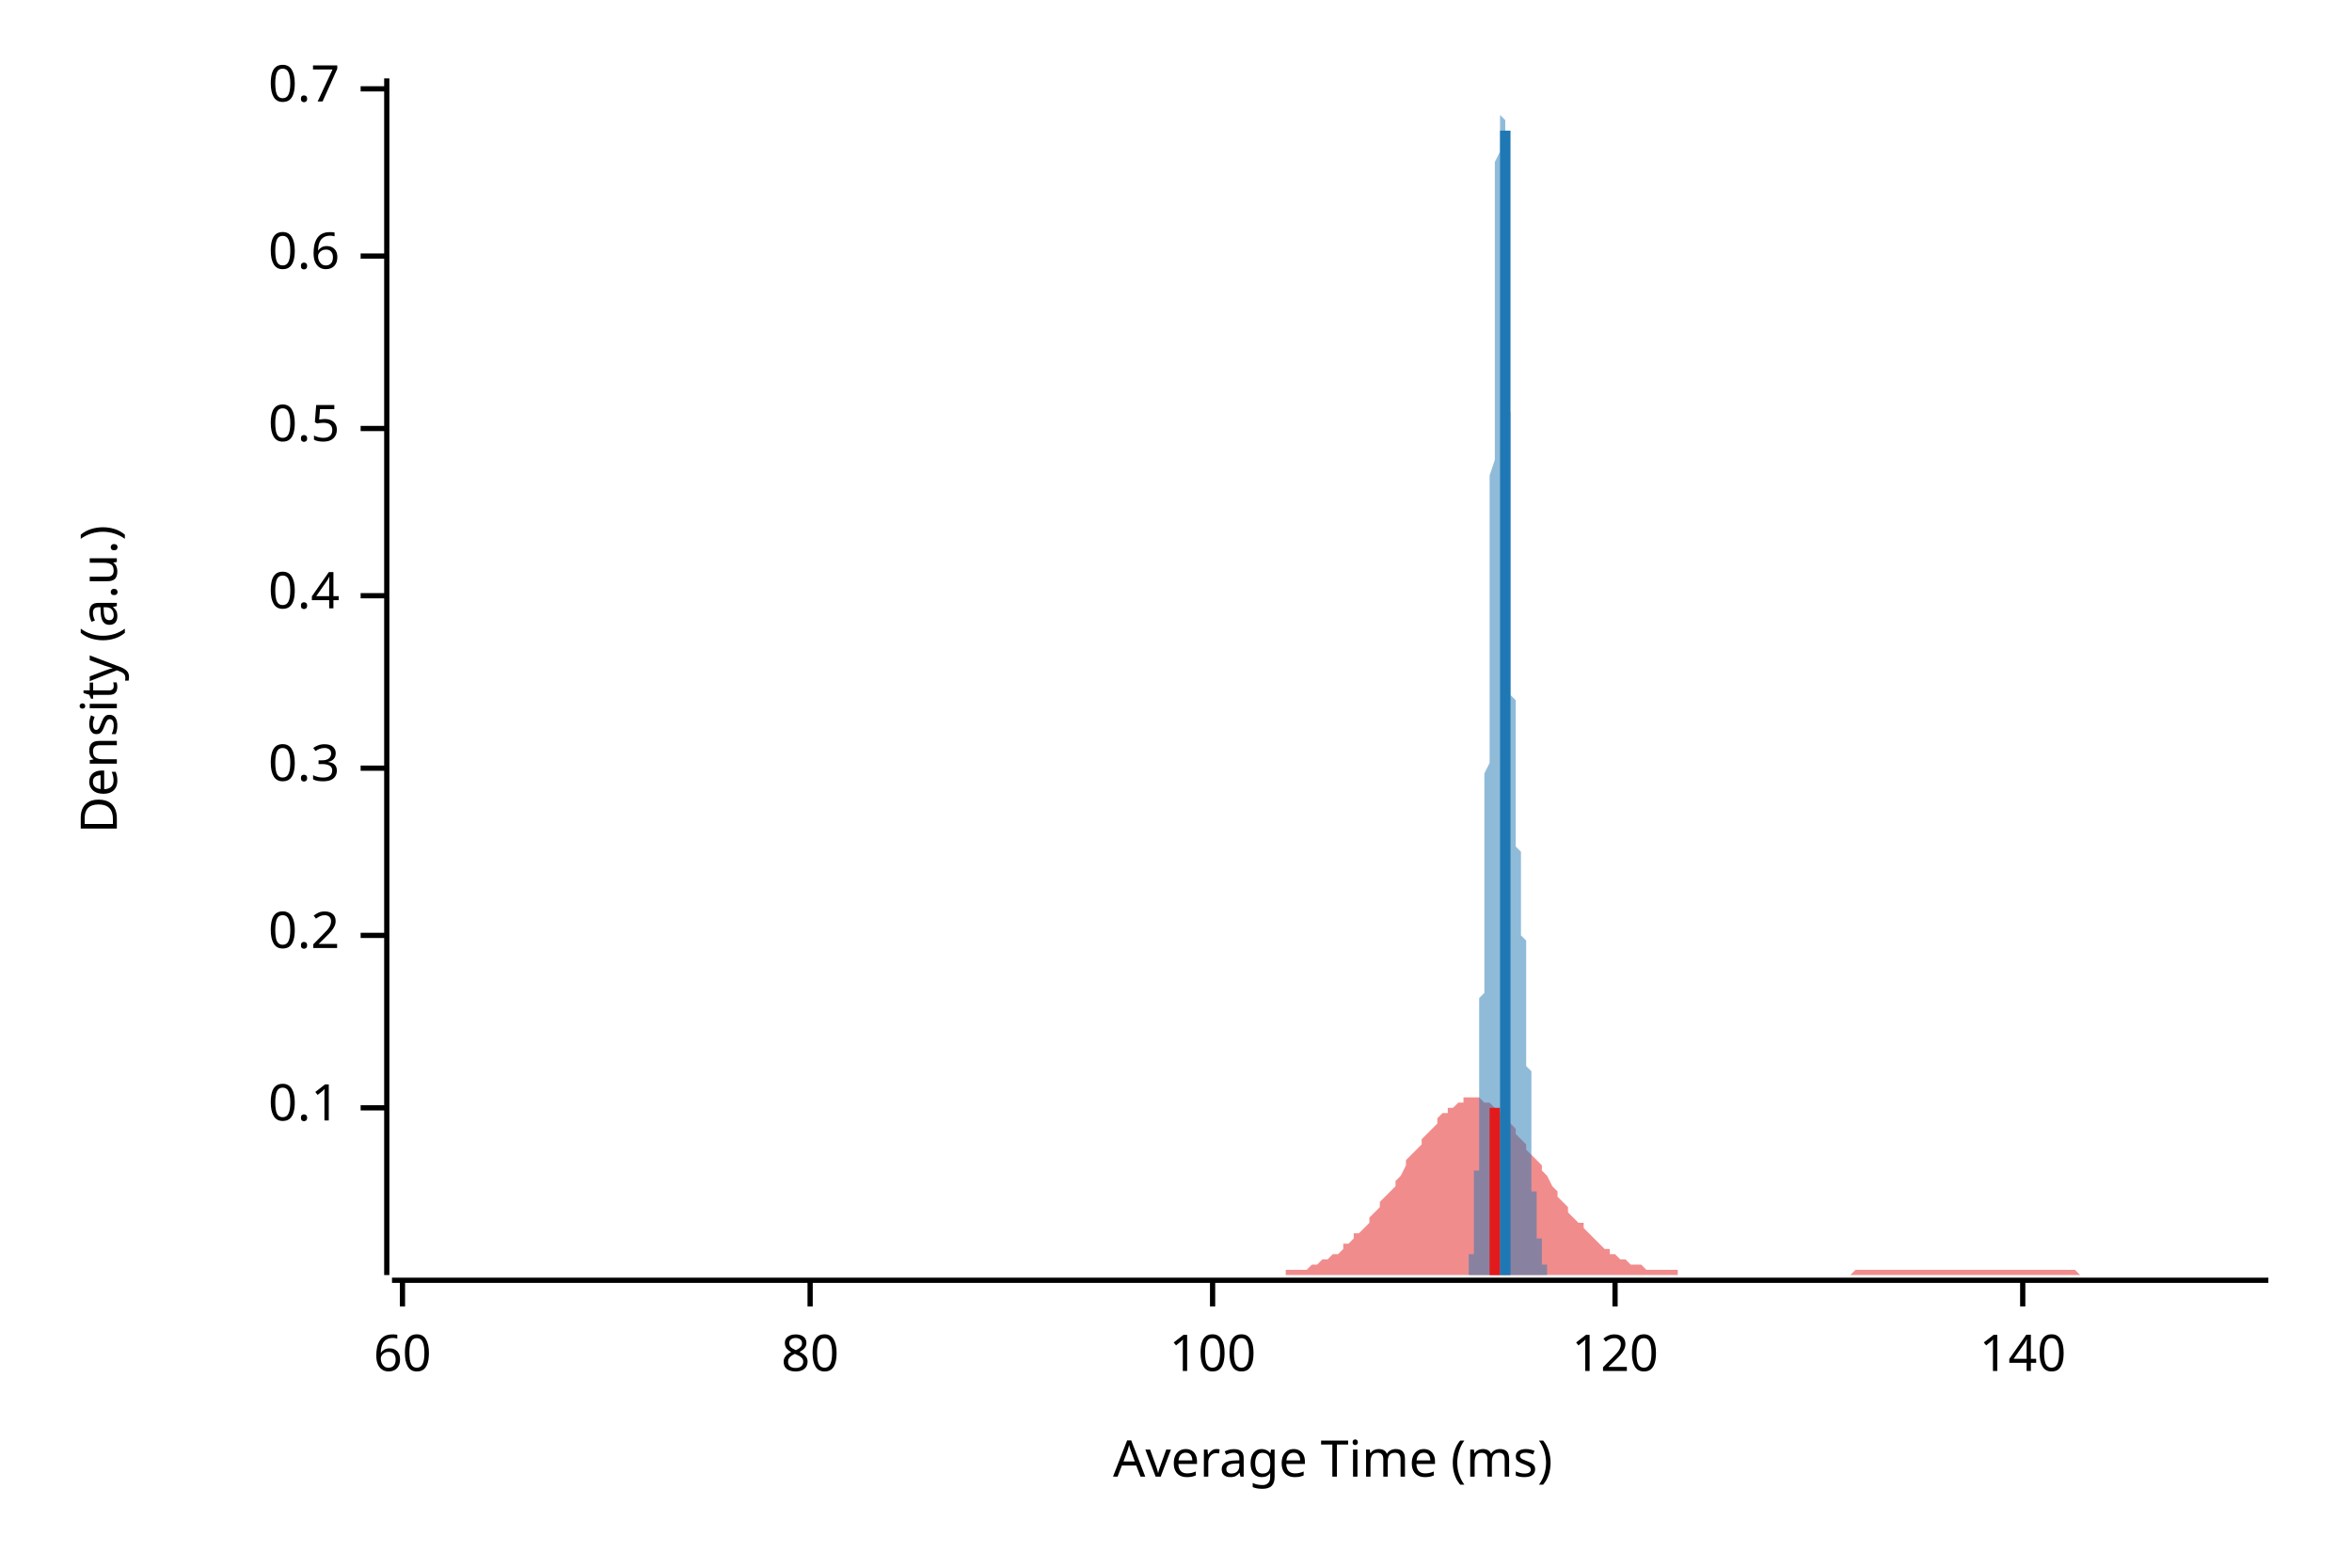
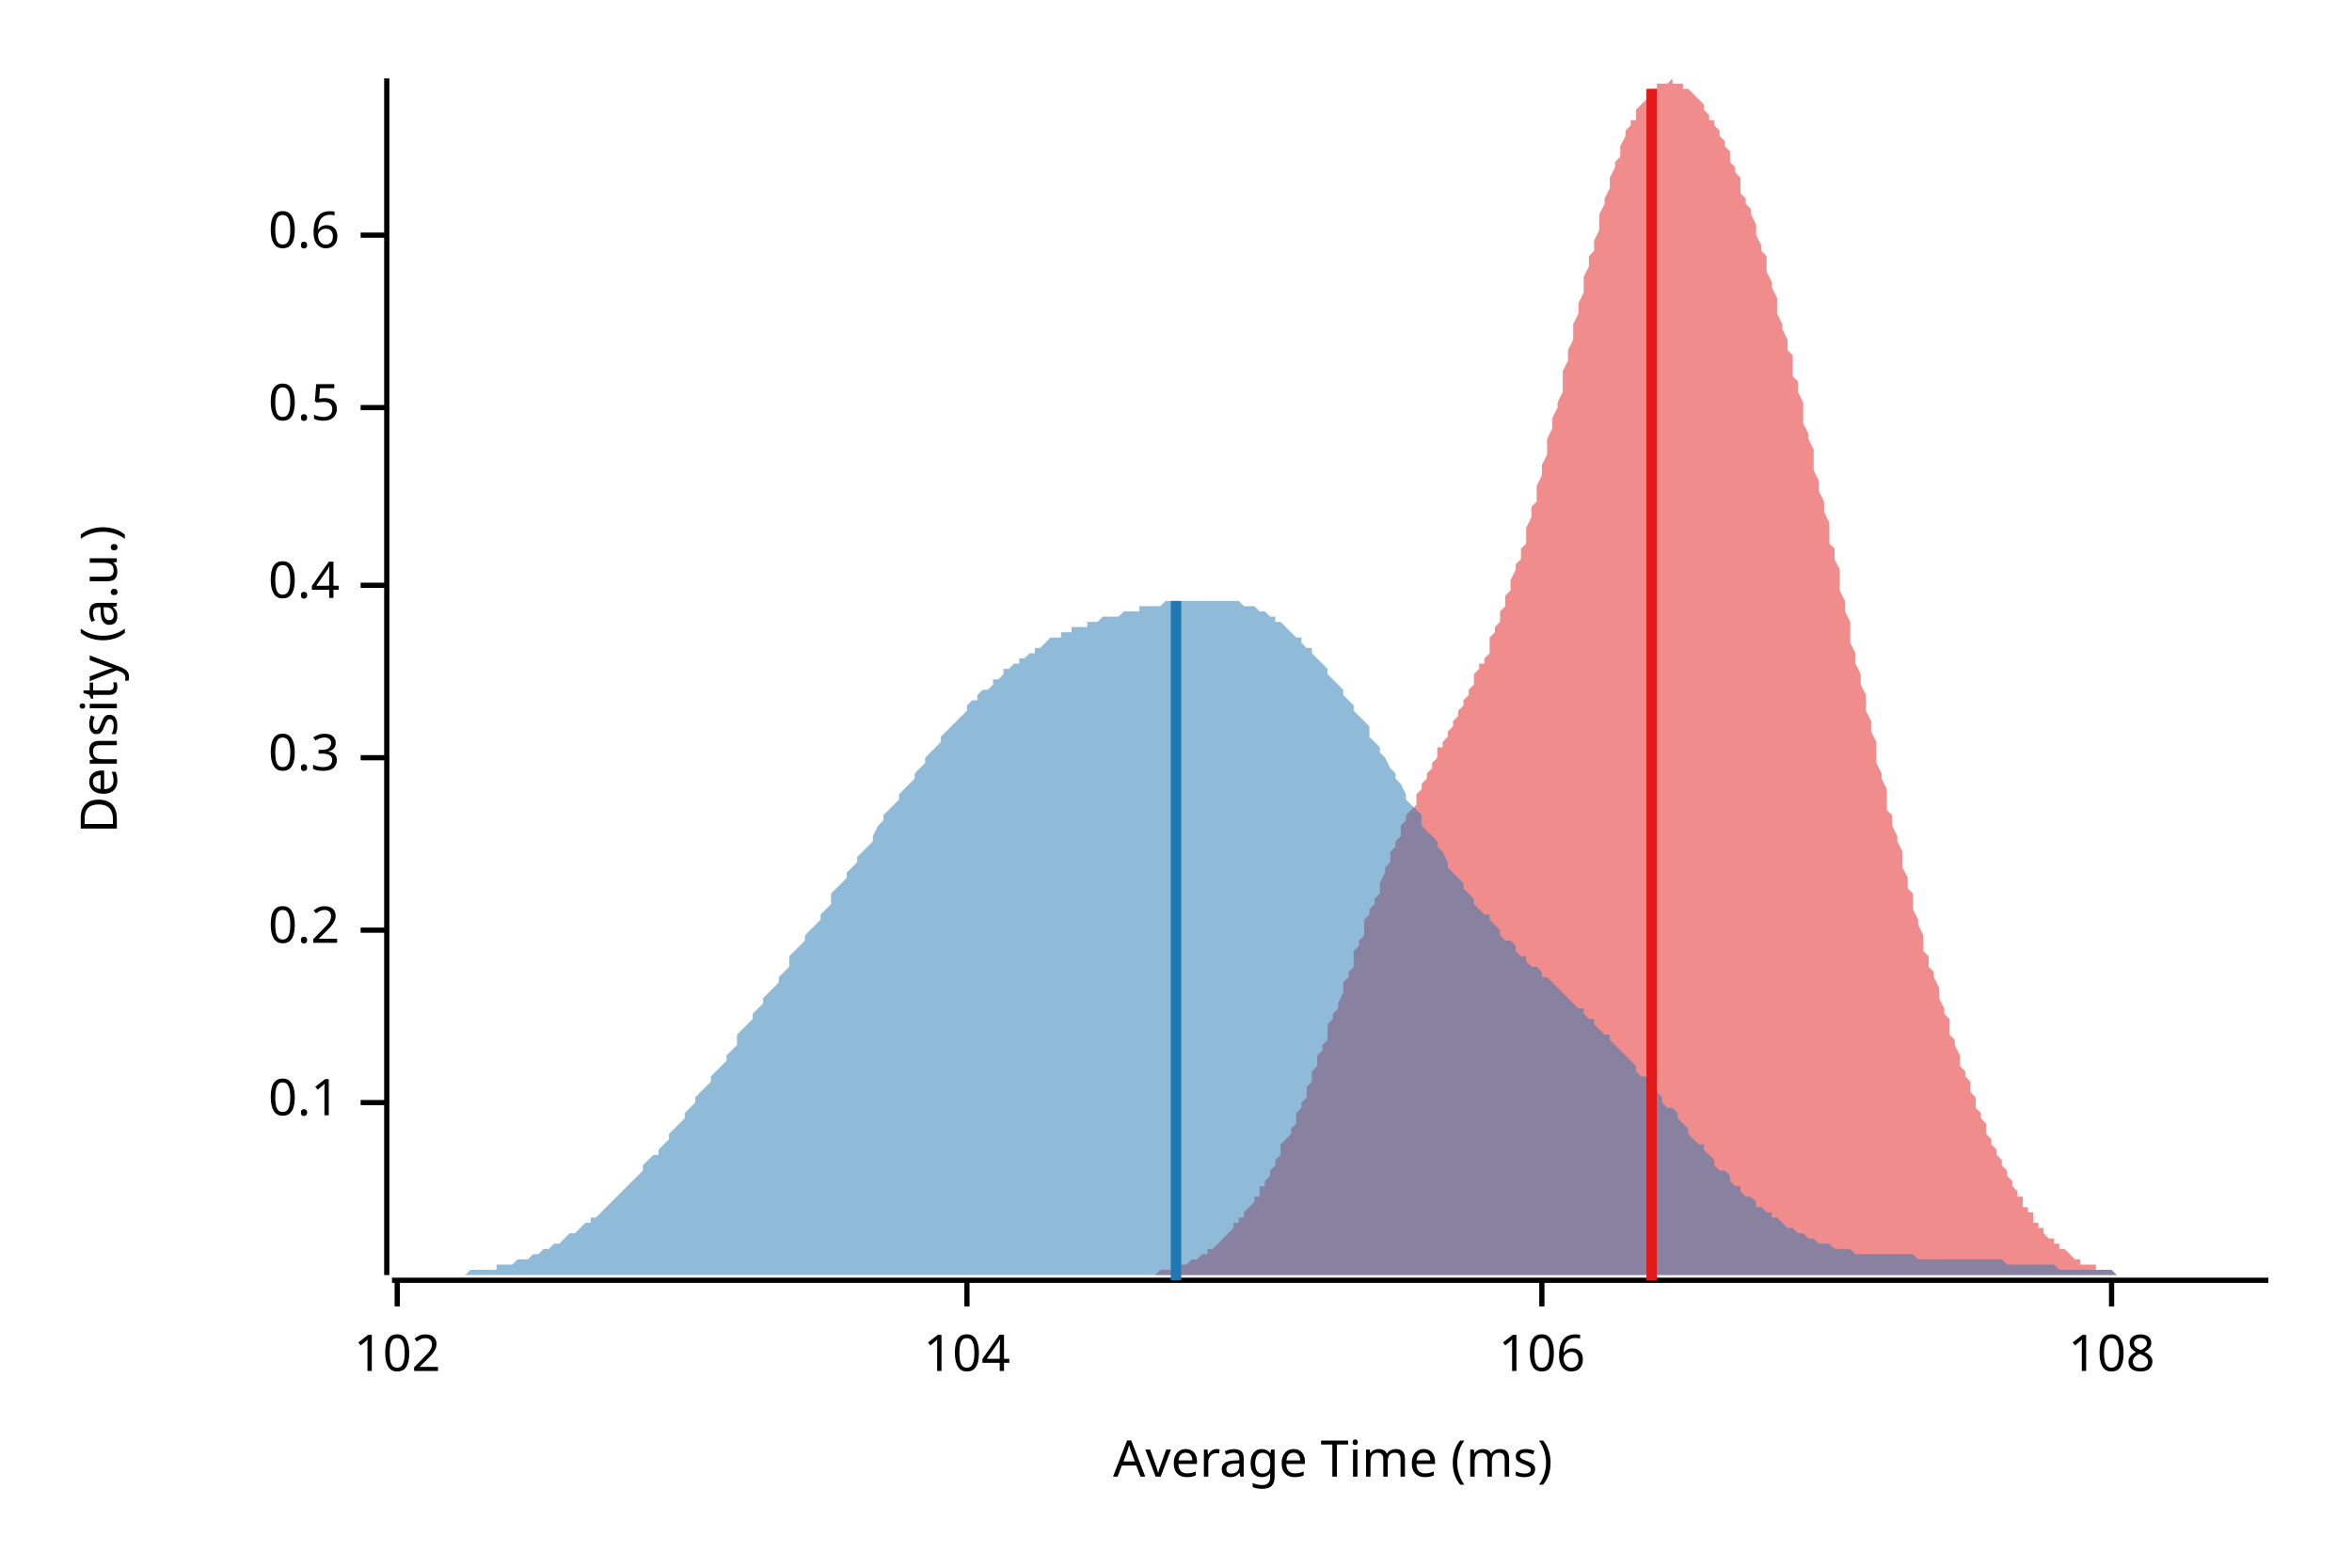
<svg xmlns="http://www.w3.org/2000/svg" width="450" height="300" viewBox="0 0 450 300">
  <text x="15" y="130" dy="0.76em" text-anchor="middle" font-family="sans-serif" font-size="9.677" opacity="1" fill="#000000" transform="rotate(270, 15, 130)">
Density (a.u.)
</text>
  <text x="255" y="285" dy="-0.5ex" text-anchor="middle" font-family="sans-serif" font-size="9.677" opacity="1" fill="#000000">
Average Time (ms)
</text>
  <polyline fill="none" opacity="1" stroke="#000000" stroke-width="1" points="74,15 74,244 " />
-   <text x="65" y="212" dy="0.5ex" text-anchor="end" font-family="sans-serif" font-size="9.677" opacity="1" fill="#000000">
+   <text x="65" y="211" dy="0.5ex" text-anchor="end" font-family="sans-serif" font-size="9.677" opacity="1" fill="#000000">
0.1
</text>
-   <polyline fill="none" opacity="1" stroke="#000000" stroke-width="1" points="69,212 74,212 " />
-   <text x="65" y="179" dy="0.5ex" text-anchor="end" font-family="sans-serif" font-size="9.677" opacity="1" fill="#000000">
+   <polyline fill="none" opacity="1" stroke="#000000" stroke-width="1" points="69,211 74,211 " />
+   <text x="65" y="178" dy="0.5ex" text-anchor="end" font-family="sans-serif" font-size="9.677" opacity="1" fill="#000000">
0.2
</text>
-   <polyline fill="none" opacity="1" stroke="#000000" stroke-width="1" points="69,179 74,179 " />
-   <text x="65" y="147" dy="0.5ex" text-anchor="end" font-family="sans-serif" font-size="9.677" opacity="1" fill="#000000">
+   <polyline fill="none" opacity="1" stroke="#000000" stroke-width="1" points="69,178 74,178 " />
+   <text x="65" y="145" dy="0.5ex" text-anchor="end" font-family="sans-serif" font-size="9.677" opacity="1" fill="#000000">
0.3
</text>
-   <polyline fill="none" opacity="1" stroke="#000000" stroke-width="1" points="69,147 74,147 " />
-   <text x="65" y="114" dy="0.5ex" text-anchor="end" font-family="sans-serif" font-size="9.677" opacity="1" fill="#000000">
+   <polyline fill="none" opacity="1" stroke="#000000" stroke-width="1" points="69,145 74,145 " />
+   <text x="65" y="112" dy="0.5ex" text-anchor="end" font-family="sans-serif" font-size="9.677" opacity="1" fill="#000000">
0.4
</text>
-   <polyline fill="none" opacity="1" stroke="#000000" stroke-width="1" points="69,114 74,114 " />
-   <text x="65" y="82" dy="0.5ex" text-anchor="end" font-family="sans-serif" font-size="9.677" opacity="1" fill="#000000">
+   <polyline fill="none" opacity="1" stroke="#000000" stroke-width="1" points="69,112 74,112 " />
+   <text x="65" y="78" dy="0.5ex" text-anchor="end" font-family="sans-serif" font-size="9.677" opacity="1" fill="#000000">
0.5
</text>
-   <polyline fill="none" opacity="1" stroke="#000000" stroke-width="1" points="69,82 74,82 " />
-   <text x="65" y="49" dy="0.5ex" text-anchor="end" font-family="sans-serif" font-size="9.677" opacity="1" fill="#000000">
+   <polyline fill="none" opacity="1" stroke="#000000" stroke-width="1" points="69,78 74,78 " />
+   <text x="65" y="45" dy="0.5ex" text-anchor="end" font-family="sans-serif" font-size="9.677" opacity="1" fill="#000000">
0.6
</text>
-   <polyline fill="none" opacity="1" stroke="#000000" stroke-width="1" points="69,49 74,49 " />
-   <text x="65" y="17" dy="0.5ex" text-anchor="end" font-family="sans-serif" font-size="9.677" opacity="1" fill="#000000">
- 0.7
+   <polyline fill="none" opacity="1" stroke="#000000" stroke-width="1" points="69,45 74,45 " />
+   <polyline fill="none" opacity="1" stroke="#000000" stroke-width="1" points="75,245 434,245 " />
+   <text x="76" y="255" dy="0.76em" text-anchor="middle" font-family="sans-serif" font-size="9.677" opacity="1" fill="#000000">
+ 102
</text>
-   <polyline fill="none" opacity="1" stroke="#000000" stroke-width="1" points="69,17 74,17 " />
-   <polyline fill="none" opacity="1" stroke="#000000" stroke-width="1" points="75,245 434,245 " />
-   <text x="77" y="255" dy="0.76em" text-anchor="middle" font-family="sans-serif" font-size="9.677" opacity="1" fill="#000000">
- 60
+   <polyline fill="none" opacity="1" stroke="#000000" stroke-width="1" points="76,245 76,250 " />
+   <text x="185" y="255" dy="0.76em" text-anchor="middle" font-family="sans-serif" font-size="9.677" opacity="1" fill="#000000">
+ 104
</text>
-   <polyline fill="none" opacity="1" stroke="#000000" stroke-width="1" points="77,245 77,250 " />
-   <text x="155" y="255" dy="0.76em" text-anchor="middle" font-family="sans-serif" font-size="9.677" opacity="1" fill="#000000">
- 80
+   <polyline fill="none" opacity="1" stroke="#000000" stroke-width="1" points="185,245 185,250 " />
+   <text x="295" y="255" dy="0.76em" text-anchor="middle" font-family="sans-serif" font-size="9.677" opacity="1" fill="#000000">
+ 106
</text>
-   <polyline fill="none" opacity="1" stroke="#000000" stroke-width="1" points="155,245 155,250 " />
-   <text x="232" y="255" dy="0.76em" text-anchor="middle" font-family="sans-serif" font-size="9.677" opacity="1" fill="#000000">
- 100
+   <polyline fill="none" opacity="1" stroke="#000000" stroke-width="1" points="295,245 295,250 " />
+   <text x="404" y="255" dy="0.76em" text-anchor="middle" font-family="sans-serif" font-size="9.677" opacity="1" fill="#000000">
+ 108
</text>
-   <polyline fill="none" opacity="1" stroke="#000000" stroke-width="1" points="232,245 232,250 " />
-   <text x="309" y="255" dy="0.76em" text-anchor="middle" font-family="sans-serif" font-size="9.677" opacity="1" fill="#000000">
- 120
- </text>
-   <polyline fill="none" opacity="1" stroke="#000000" stroke-width="1" points="309,245 309,250 " />
-   <text x="387" y="255" dy="0.76em" text-anchor="middle" font-family="sans-serif" font-size="9.677" opacity="1" fill="#000000">
- 140
- </text>
-   <polyline fill="none" opacity="1" stroke="#000000" stroke-width="1" points="387,245 387,250 " />
-   <polygon opacity="0.5" fill="#E31A1C" points="75,244 75,244 76,244 77,244 77,244 78,244 79,244 80,244 80,244 81,244 82,244 82,244 83,244 84,244 85,244 85,244 86,244 87,244 87,244 88,244 89,244 90,244 90,244 91,244 92,244 92,244 93,244 94,244 95,244 95,244 96,244 97,244 98,244 98,244 99,244 100,244 100,244 101,244 102,244 103,244 103,244 104,244 105,244 105,244 106,244 107,244 108,244 108,244 109,244 110,244 110,244 111,244 112,244 113,244 113,244 114,244 115,244 116,244 116,244 117,244 118,244 118,244 119,244 120,244 121,244 121,244 122,244 123,244 123,244 124,244 125,244 126,244 126,244 127,244 128,244 128,244 129,244 130,244 131,244 131,244 132,244 133,244 133,244 134,244 135,244 136,244 136,244 137,244 138,244 139,244 139,244 140,244 141,244 141,244 142,244 143,244 144,244 144,244 145,244 146,244 146,244 147,244 148,244 149,244 149,244 150,244 151,244 151,244 152,244 153,244 154,244 154,244 155,244 156,244 157,244 157,244 158,244 159,244 159,244 160,244 161,244 162,244 162,244 163,244 164,244 164,244 165,244 166,244 167,244 167,244 168,244 169,244 169,244 170,244 171,244 172,244 172,244 173,244 174,244 175,244 175,244 176,244 177,244 177,244 178,244 179,244 180,244 180,244 181,244 182,244 182,244 183,244 184,244 185,244 185,244 186,244 187,244 187,244 188,244 189,244 190,244 190,244 191,244 192,244 192,244 193,244 194,244 195,244 195,244 196,244 197,244 198,244 198,244 199,244 200,244 200,244 201,244 202,244 203,244 203,244 204,244 205,244 205,244 206,244 207,244 208,244 208,244 209,244 210,244 210,244 211,244 212,244 213,244 213,244 214,244 215,244 216,244 216,244 217,244 218,244 218,244 219,244 220,244 221,244 221,244 222,244 223,244 223,244 224,244 225,244 226,244 226,244 227,244 228,244 228,244 229,244 230,244 231,244 231,244 232,244 233,244 233,244 234,244 235,244 236,244 236,244 237,244 238,244 239,244 239,244 240,244 241,244 241,244 242,244 243,244 244,244 244,244 245,244 246,244 246,243 247,243 248,243 249,243 249,243 250,243 251,242 251,242 252,242 253,241 254,241 254,241 255,240 256,240 257,239 257,238 258,238 259,237 259,236 260,236 261,235 262,234 262,233 263,232 264,231 264,230 265,229 266,228 267,227 267,226 268,225 269,223 269,222 270,221 271,220 272,219 272,218 273,217 274,216 275,215 275,214 276,213 277,213 277,212 278,212 279,211 280,211 280,210 281,210 282,210 282,210 283,210 284,211 285,211 285,211 286,212 287,213 287,213 288,214 289,215 290,216 290,217 291,218 292,219 292,220 293,221 294,222 295,223 295,224 296,225 297,227 298,228 298,229 299,230 300,231 300,232 301,233 302,234 303,234 303,235 304,236 305,237 305,237 306,238 307,239 308,239 308,240 309,240 310,241 310,241 311,241 312,242 313,242 313,242 314,242 315,243 316,243 316,243 317,243 318,243 318,243 319,243 320,243 321,243 321,244 322,244 323,244 323,244 324,244 325,244 326,244 326,244 327,244 328,244 328,244 329,244 330,244 331,244 331,244 332,244 333,244 333,244 334,244 335,244 336,244 336,244 337,244 338,244 339,244 339,244 340,244 341,244 341,244 342,244 343,244 344,244 344,244 345,244 346,244 346,244 347,244 348,244 349,244 349,244 350,244 351,244 351,244 352,244 353,244 354,244 354,244 355,243 356,243 357,243 357,243 358,243 359,243 359,243 360,243 361,243 362,243 362,243 363,243 364,243 364,243 365,243 366,243 367,243 367,243 368,243 369,243 369,243 370,243 371,243 372,243 372,243 373,243 374,243 375,243 375,243 376,243 377,243 377,243 378,243 379,243 380,243 380,243 381,243 382,243 382,243 383,243 384,243 385,243 385,243 386,243 387,243 387,243 388,243 389,243 390,243 390,243 391,243 392,243 392,243 393,243 394,243 395,243 395,243 396,243 397,243 398,244 398,244 399,244 400,244 400,244 401,244 402,244 403,244 403,244 404,244 405,244 405,244 406,244 407,244 408,244 408,244 409,244 410,244 410,244 411,244 412,244 413,244 413,244 414,244 415,244 416,244 416,244 417,244 418,244 418,244 419,244 420,244 421,244 421,244 422,244 423,244 423,244 424,244 425,244 426,244 426,244 427,244 428,244 428,244 429,244 430,244 431,244 431,244 432,244 433,244 434,244 434,244 75,244 " />
-   <polygon opacity="0.5" fill="#1F78B4" points="280,244 280,244 280,244 280,244 280,244 280,244 280,244 280,244 280,244 280,244 280,244 280,244 280,244 280,244 280,244 280,244 281,244 281,244 281,244 281,244 281,244 281,244 281,244 281,244 281,244 281,243 281,243 281,243 281,243 281,243 281,243 281,243 281,243 281,243 281,242 281,242 281,242 281,242 281,242 281,241 281,241 281,241 281,241 281,240 281,240 282,240 282,240 282,239 282,239 282,239 282,238 282,238 282,237 282,237 282,236 282,236 282,235 282,235 282,234 282,234 282,233 282,233 282,232 282,231 282,231 282,230 282,229 282,229 282,228 282,227 282,226 282,225 282,224 283,224 283,223 283,222 283,221 283,220 283,219 283,218 283,217 283,216 283,215 283,214 283,212 283,211 283,210 283,209 283,208 283,207 283,205 283,204 283,203 283,202 283,200 283,199 283,198 283,197 283,195 283,194 283,192 283,191 284,190 284,188 284,187 284,186 284,184 284,183 284,181 284,180 284,178 284,177 284,176 284,174 284,173 284,171 284,170 284,168 284,167 284,165 284,164 284,162 284,161 284,159 284,157 284,156 284,154 284,153 284,151 284,149 284,148 285,146 285,144 285,143 285,141 285,139 285,137 285,136 285,134 285,132 285,130 285,128 285,126 285,124 285,122 285,121 285,119 285,117 285,114 285,112 285,110 285,108 285,106 285,104 285,102 285,100 285,97 285,95 285,93 285,91 286,88 286,86 286,84 286,82 286,79 286,77 286,75 286,72 286,70 286,68 286,65 286,63 286,61 286,59 286,56 286,54 286,52 286,50 286,48 286,46 286,44 286,42 286,40 286,38 286,36 286,34 286,33 286,31 287,29 287,28 287,26 287,25 287,24 287,23 287,21 287,20 287,20 287,19 287,18 287,17 287,17 287,16 287,16 287,16 287,16 287,15 287,16 287,16 287,16 287,16 287,17 287,17 287,18 287,19 287,20 287,21 287,22 288,23 288,24 288,25 288,27 288,28 288,30 288,31 288,33 288,34 288,36 288,38 288,40 288,42 288,44 288,46 288,48 288,50 288,52 288,55 288,57 288,59 288,61 288,63 288,66 288,68 288,70 288,73 288,75 288,77 289,79 289,82 289,84 289,86 289,88 289,90 289,93 289,95 289,97 289,99 289,101 289,103 289,105 289,107 289,109 289,111 289,113 289,115 289,117 289,118 289,120 289,122 289,124 289,125 289,127 289,128 289,130 289,131 289,133 290,134 290,136 290,137 290,138 290,140 290,141 290,142 290,143 290,145 290,146 290,147 290,148 290,149 290,150 290,151 290,152 290,153 290,154 290,154 290,155 290,156 290,157 290,158 290,158 290,159 290,160 290,161 290,161 290,162 291,163 291,163 291,164 291,165 291,165 291,166 291,166 291,167 291,168 291,168 291,169 291,169 291,170 291,171 291,171 291,172 291,172 291,173 291,174 291,174 291,175 291,175 291,176 291,177 291,177 291,178 291,179 291,179 292,180 292,181 292,181 292,182 292,183 292,184 292,184 292,185 292,186 292,187 292,188 292,188 292,189 292,190 292,191 292,192 292,193 292,194 292,195 292,195 292,196 292,197 292,198 292,199 292,200 292,201 292,202 292,203 292,204 293,205 293,206 293,207 293,208 293,209 293,210 293,211 293,212 293,212 293,213 293,214 293,215 293,216 293,217 293,218 293,219 293,219 293,220 293,221 293,222 293,222 293,223 293,224 293,224 293,225 293,226 293,226 293,227 293,228 294,228 294,229 294,229 294,230 294,230 294,231 294,231 294,231 294,232 294,232 294,233 294,233 294,233 294,234 294,234 294,234 294,235 294,235 294,235 294,235 294,236 294,236 294,236 294,236 294,237 294,237 294,237 294,237 294,237 295,237 295,238 295,238 295,238 295,238 295,238 295,239 295,239 295,239 295,239 295,239 295,239 295,239 295,240 295,240 295,240 295,240 295,240 295,240 295,240 295,241 295,241 295,241 295,241 295,241 295,241 295,241 295,242 295,242 296,242 296,242 296,242 296,242 296,242 296,242 296,242 296,243 296,243 296,243 296,243 296,243 296,243 296,243 296,243 296,243 296,243 296,243 296,244 296,244 296,244 296,244 296,244 296,244 296,244 296,244 296,244 296,244 297,244 297,244 297,244 297,244 297,244 297,244 297,244 297,244 297,244 297,244 297,244 297,244 297,244 297,244 297,244 297,244 297,244 297,244 297,244 297,244 297,244 297,244 297,244 297,244 297,244 280,244 " />
-   <polyline fill="none" opacity="1" stroke="#E31A1C" stroke-width="2" points="286,244 286,212 " />
-   <polyline fill="none" opacity="1" stroke="#1F78B4" stroke-width="2" points="288,244 288,25 " />
+   <polyline fill="none" opacity="1" stroke="#000000" stroke-width="1" points="404,245 404,250 " />
+   <polygon opacity="0.5" fill="#E31A1C" points="210,244 210,244 210,244 211,244 211,244 212,244 212,244 213,244 213,244 213,244 214,244 214,244 215,244 215,244 215,244 216,244 216,244 217,244 217,244 217,244 218,244 218,244 219,244 219,244 220,244 220,244 220,244 221,244 221,244 222,243 222,243 222,243 223,243 223,243 224,243 224,243 224,243 225,243 225,242 226,242 226,242 227,242 227,242 227,242 228,241 228,241 229,241 229,241 229,241 230,240 230,240 231,240 231,239 231,239 232,239 232,239 233,238 233,238 234,237 234,237 234,237 235,236 235,236 236,235 236,235 236,234 237,234 237,233 238,233 238,232 238,232 239,231 239,231 240,230 240,229 241,229 241,228 241,227 242,227 242,226 243,225 243,224 243,224 244,223 244,222 245,221 245,220 245,219 246,218 246,218 247,217 247,216 248,215 248,214 248,213 249,212 249,211 250,210 250,209 250,208 251,207 251,205 252,204 252,203 252,202 253,201 253,200 254,199 254,198 254,196 255,195 255,194 256,193 256,192 257,190 257,189 257,188 258,187 258,186 259,185 259,183 259,182 260,181 260,180 261,179 261,178 261,176 262,175 262,174 263,173 263,172 264,171 264,170 264,169 265,167 265,166 266,165 266,164 266,163 267,162 267,161 268,160 268,159 268,158 269,157 269,156 270,155 270,155 271,154 271,153 271,152 272,151 272,150 273,149 273,148 273,148 274,147 274,146 275,145 275,144 275,143 276,143 276,142 277,141 277,140 278,139 278,139 278,138 279,137 279,136 280,135 280,135 280,134 281,133 281,132 282,131 282,130 282,129 283,128 283,127 284,127 284,126 285,125 285,124 285,122 286,121 286,120 287,119 287,118 287,117 288,116 288,114 289,113 289,112 289,111 290,109 290,108 291,107 291,105 292,104 292,102 292,101 293,99 293,97 294,96 294,94 294,93 295,91 295,89 296,87 296,86 296,84 297,82 297,80 298,78 298,77 299,75 299,73 299,71 300,69 300,67 301,65 301,64 301,62 302,60 302,58 303,56 303,54 303,53 304,51 304,49 305,48 305,46 306,44 306,43 306,41 307,39 307,38 308,36 308,35 308,34 309,32 309,31 310,30 310,29 310,28 311,26 311,25 312,24 312,23 313,23 313,22 313,21 314,20 314,20 315,19 315,18 315,18 316,17 316,17 317,17 317,16 317,16 318,16 318,16 319,16 319,16 320,15 320,16 320,16 321,16 321,16 322,16 322,16 322,17 323,17 323,17 324,18 324,18 324,18 325,19 325,19 326,20 326,21 326,21 327,22 327,23 328,23 328,24 329,25 329,26 329,26 330,27 330,28 331,29 331,30 331,31 332,32 332,33 333,34 333,35 333,37 334,38 334,39 335,40 335,41 336,43 336,44 336,45 337,47 337,48 338,49 338,51 338,52 339,54 339,55 340,57 340,58 340,60 341,62 341,63 342,65 342,67 343,68 343,70 343,72 344,73 344,75 345,77 345,79 345,81 346,83 346,84 347,86 347,88 347,90 348,92 348,94 349,96 349,98 350,100 350,102 350,104 351,105 351,107 352,109 352,111 352,113 353,115 353,117 354,119 354,121 354,123 355,125 355,127 356,129 356,131 357,133 357,135 357,136 358,138 358,140 359,142 359,144 359,146 360,148 360,149 361,151 361,153 361,155 362,156 362,158 363,160 363,161 364,163 364,165 364,166 365,168 365,170 366,171 366,173 366,174 367,176 367,177 368,179 368,180 368,182 369,183 369,185 370,186 370,187 371,189 371,190 371,191 372,193 372,194 373,195 373,197 373,198 374,199 374,200 375,202 375,203 375,204 376,205 376,206 377,207 377,209 378,210 378,211 378,212 379,213 379,214 380,215 380,216 380,217 381,218 381,219 382,220 382,221 382,221 383,222 383,223 384,224 384,225 385,226 385,226 385,227 386,228 386,229 387,229 387,230 387,231 388,231 388,232 389,232 389,233 389,234 390,234 390,235 391,235 391,236 391,236 392,237 392,237 393,237 393,238 394,238 394,238 394,239 395,239 395,239 396,240 396,240 396,240 397,241 397,241 398,241 398,241 398,242 399,242 399,242 400,242 400,242 401,242 401,243 401,243 402,243 402,243 403,243 403,243 403,243 404,243 404,243 405,244 405,244 405,244 406,244 406,244 407,244 407,244 408,244 408,244 408,244 409,244 409,244 410,244 410,244 410,244 411,244 411,244 412,244 412,244 412,244 413,244 413,244 414,244 414,244 415,244 415,244 415,244 210,244 " />
+   <polygon opacity="0.5" fill="#1F78B4" points="75,244 75,244 76,244 77,244 77,244 78,244 79,244 80,244 80,244 81,244 82,244 82,244 83,244 84,244 85,244 85,244 86,244 87,244 87,244 88,244 89,244 90,243 90,243 91,243 92,243 92,243 93,243 94,243 95,243 95,242 96,242 97,242 98,242 98,242 99,241 100,241 100,241 101,241 102,240 103,240 103,240 104,239 105,239 105,239 106,238 107,238 108,237 108,237 109,236 110,236 110,236 111,235 112,234 113,234 113,233 114,233 115,232 116,231 116,231 117,230 118,229 118,229 119,228 120,227 121,226 121,226 122,225 123,224 123,223 124,222 125,221 126,221 126,220 127,219 128,218 128,217 129,216 130,215 131,214 131,213 132,212 133,211 133,210 134,209 135,208 136,207 136,206 137,205 138,204 139,203 139,202 140,201 141,200 141,198 142,197 143,196 144,195 144,194 145,193 146,192 146,191 147,190 148,189 149,188 149,187 150,186 151,185 151,183 152,182 153,181 154,180 154,179 155,178 156,177 157,176 157,175 158,174 159,173 159,171 160,170 161,169 162,168 162,167 163,166 164,165 164,164 165,163 166,162 167,161 167,160 168,158 169,157 169,156 170,155 171,154 172,153 172,152 173,151 174,150 175,149 175,148 176,147 177,146 177,145 178,144 179,143 180,142 180,141 181,140 182,139 182,139 183,138 184,137 185,136 185,135 186,134 187,134 187,133 188,132 189,132 190,131 190,130 191,130 192,129 192,128 193,128 194,127 195,127 195,126 196,126 197,125 198,125 198,124 199,124 200,123 200,123 201,122 202,122 203,122 203,121 204,121 205,121 205,120 206,120 207,120 208,120 208,119 209,119 210,119 210,119 211,118 212,118 213,118 213,118 214,118 215,117 216,117 216,117 217,117 218,117 218,116 219,116 220,116 221,116 221,116 222,116 223,115 223,115 224,115 225,115 226,115 226,115 227,115 228,115 228,115 229,115 230,115 231,115 231,115 232,115 233,115 233,115 234,115 235,115 236,115 236,115 237,115 238,116 239,116 239,116 240,116 241,117 241,117 242,117 243,118 244,118 244,119 245,119 246,120 246,120 247,121 248,122 249,122 249,123 250,124 251,124 251,125 252,126 253,127 254,128 254,129 255,130 256,131 257,132 257,133 258,134 259,135 259,136 260,137 261,138 262,139 262,141 263,142 264,143 264,144 265,145 266,147 267,148 267,149 268,150 269,152 269,153 270,154 271,155 272,156 272,158 273,159 274,160 275,161 275,162 276,163 277,165 277,166 278,167 279,168 280,169 280,170 281,171 282,172 282,173 283,174 284,175 285,175 285,176 286,177 287,178 287,179 288,180 289,180 290,181 290,182 291,183 292,183 292,184 293,185 294,185 295,186 295,187 296,187 297,188 298,189 298,189 299,190 300,191 300,191 301,192 302,193 303,193 303,194 304,195 305,195 305,196 306,197 307,198 308,198 308,199 309,200 310,201 310,201 311,202 312,203 313,204 313,205 314,206 315,206 316,207 316,208 317,209 318,210 318,211 319,212 320,212 321,213 321,214 322,215 323,216 323,217 324,218 325,219 326,219 326,220 327,221 328,222 328,223 329,224 330,224 331,225 331,226 332,227 333,227 333,228 334,229 335,229 336,230 336,231 337,231 338,232 339,232 339,233 340,233 341,234 341,234 342,235 343,235 344,236 344,236 345,236 346,237 346,237 347,237 348,238 349,238 349,238 350,238 351,239 351,239 352,239 353,239 354,239 354,239 355,240 356,240 357,240 357,240 358,240 359,240 359,240 360,240 361,240 362,240 362,240 363,240 364,240 364,240 365,240 366,240 367,241 367,241 368,241 369,241 369,241 370,241 371,241 372,241 372,241 373,241 374,241 375,241 375,241 376,241 377,241 377,241 378,241 379,241 380,241 380,241 381,241 382,241 382,241 383,241 384,242 385,242 385,242 386,242 387,242 387,242 388,242 389,242 390,242 390,242 391,242 392,242 392,242 393,242 394,243 395,243 395,243 396,243 397,243 398,243 398,243 399,243 400,243 400,243 401,243 402,243 403,243 403,243 404,243 405,244 405,244 406,244 407,244 408,244 408,244 409,244 410,244 410,244 411,244 412,244 413,244 413,244 414,244 415,244 416,244 416,244 417,244 418,244 418,244 419,244 420,244 421,244 421,244 422,244 423,244 423,244 424,244 425,244 426,244 426,244 427,244 428,244 428,244 429,244 430,244 431,244 431,244 432,244 433,244 434,244 434,244 75,244 " />
+   <polyline fill="none" opacity="1" stroke="#E31A1C" stroke-width="2" points="316,245 316,17 " />
+   <polyline fill="none" opacity="1" stroke="#1F78B4" stroke-width="2" points="225,245 225,115 " />
</svg>
